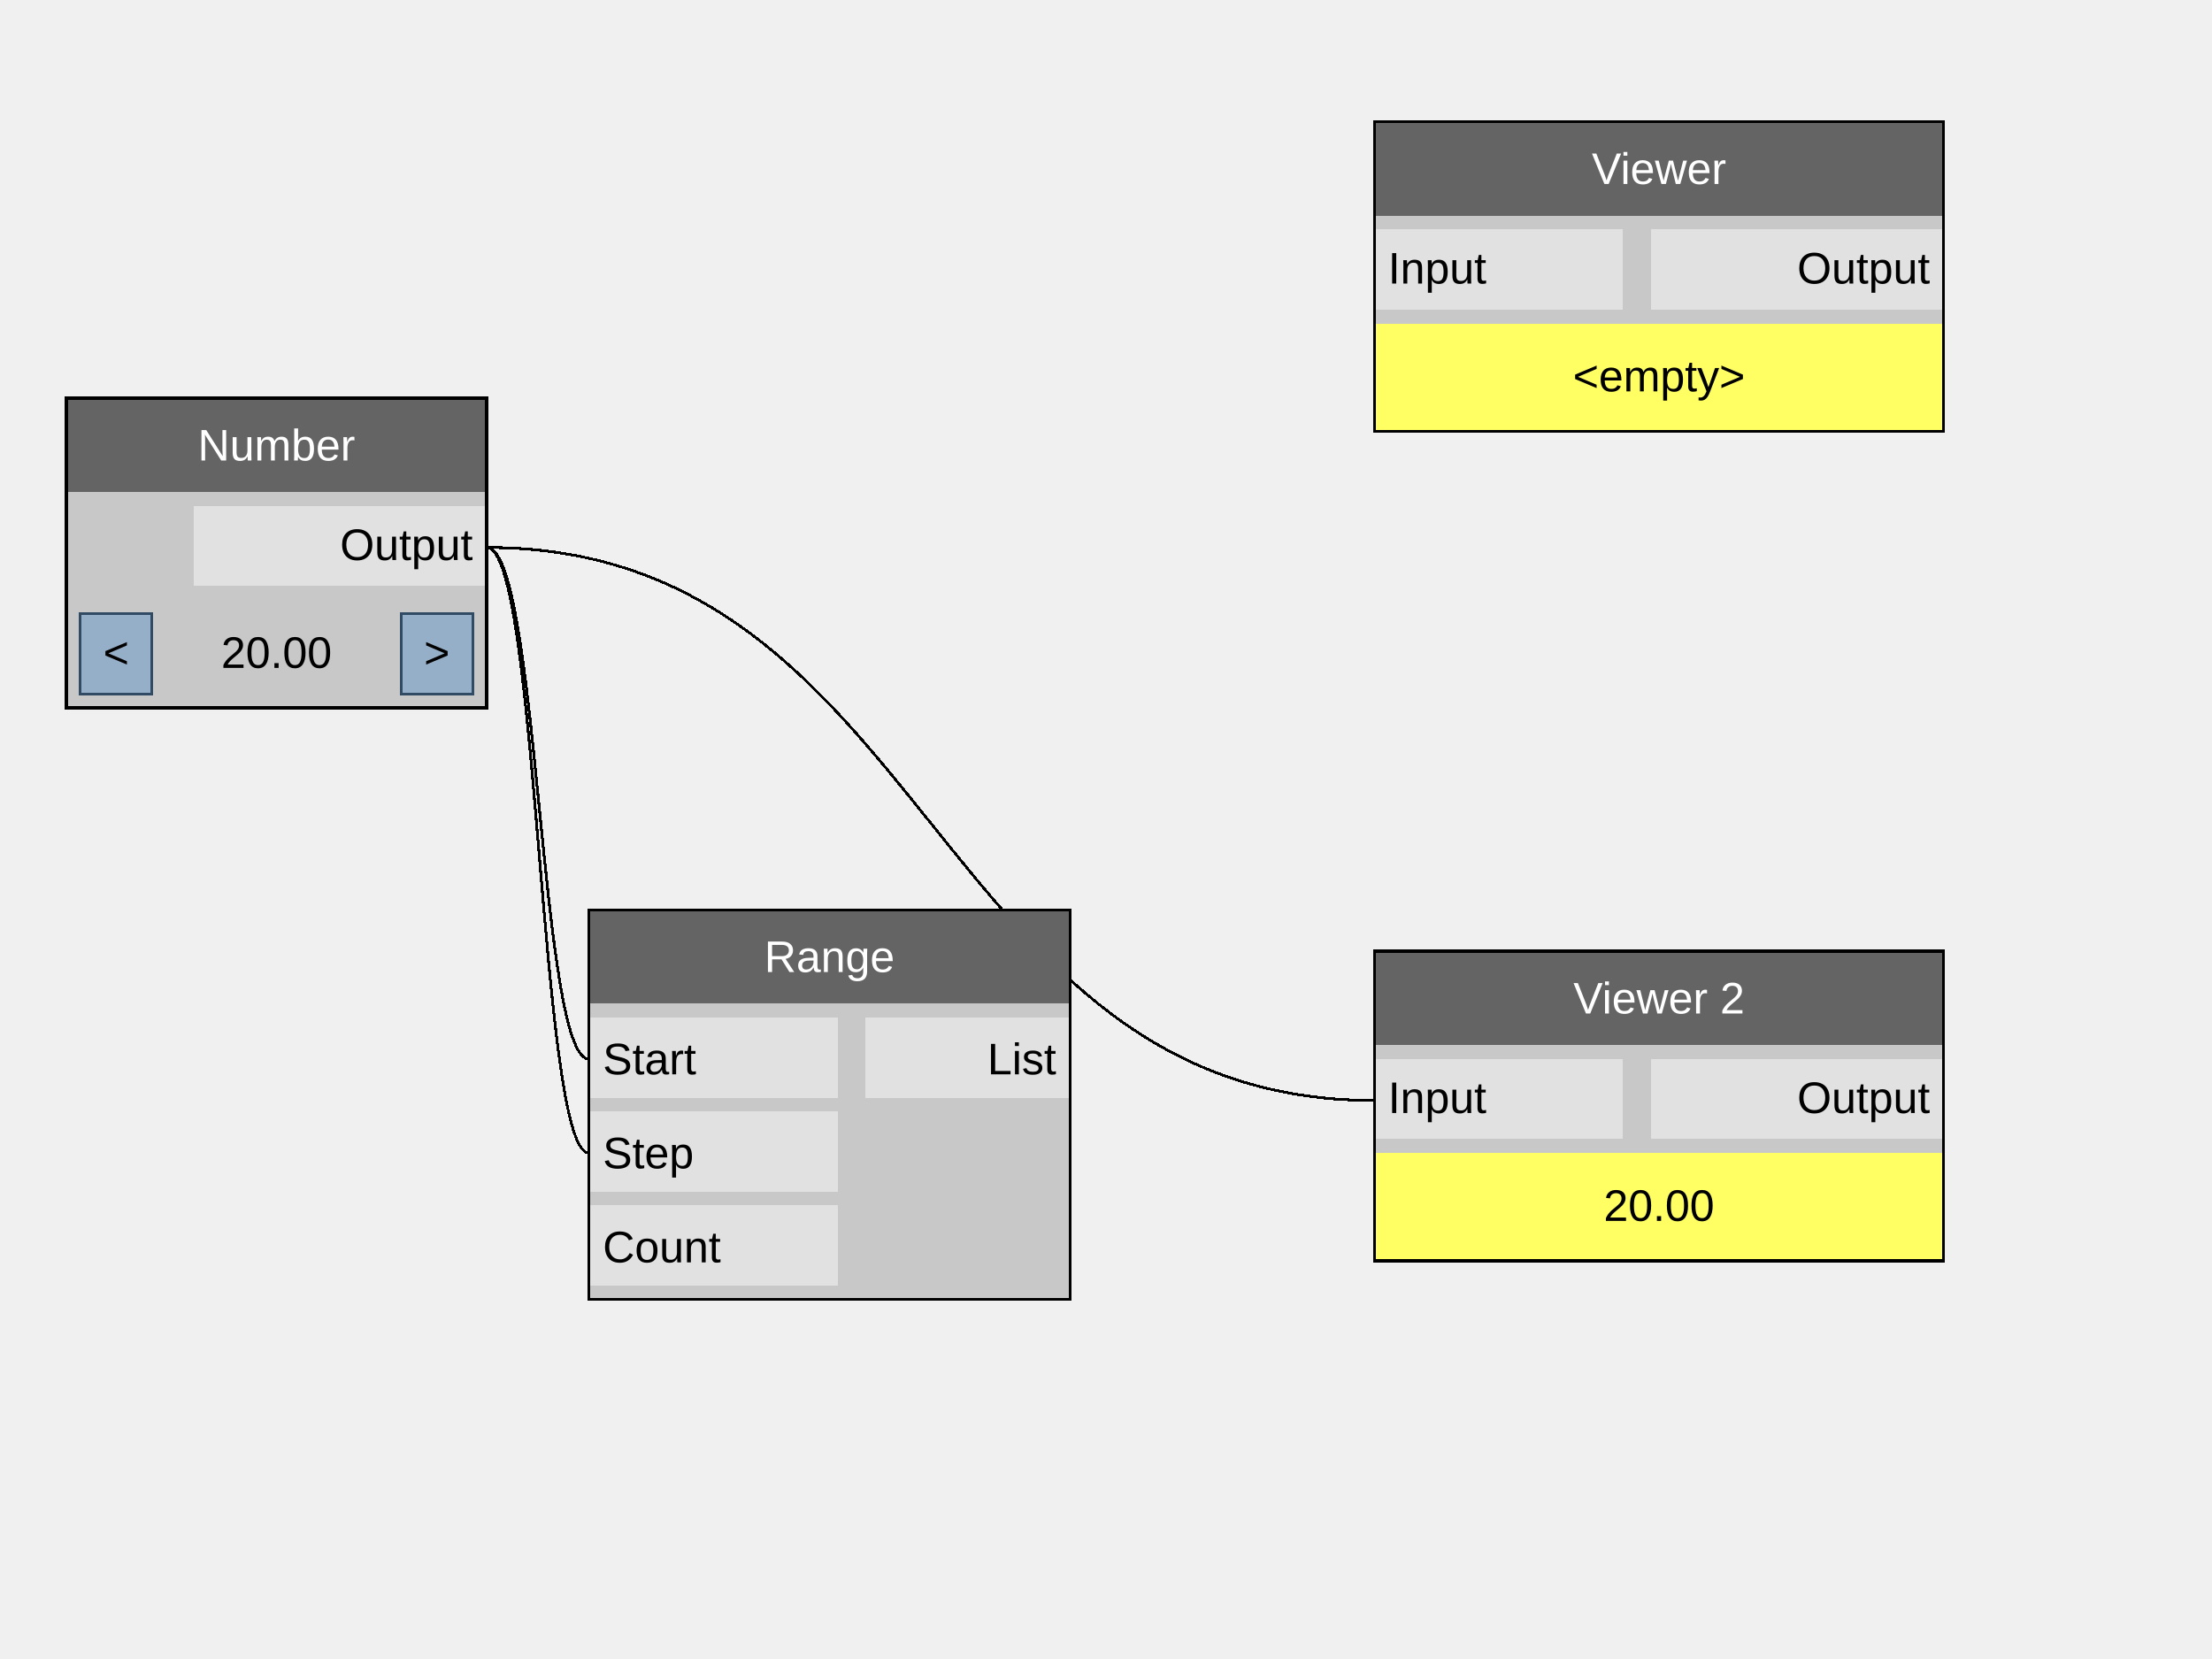
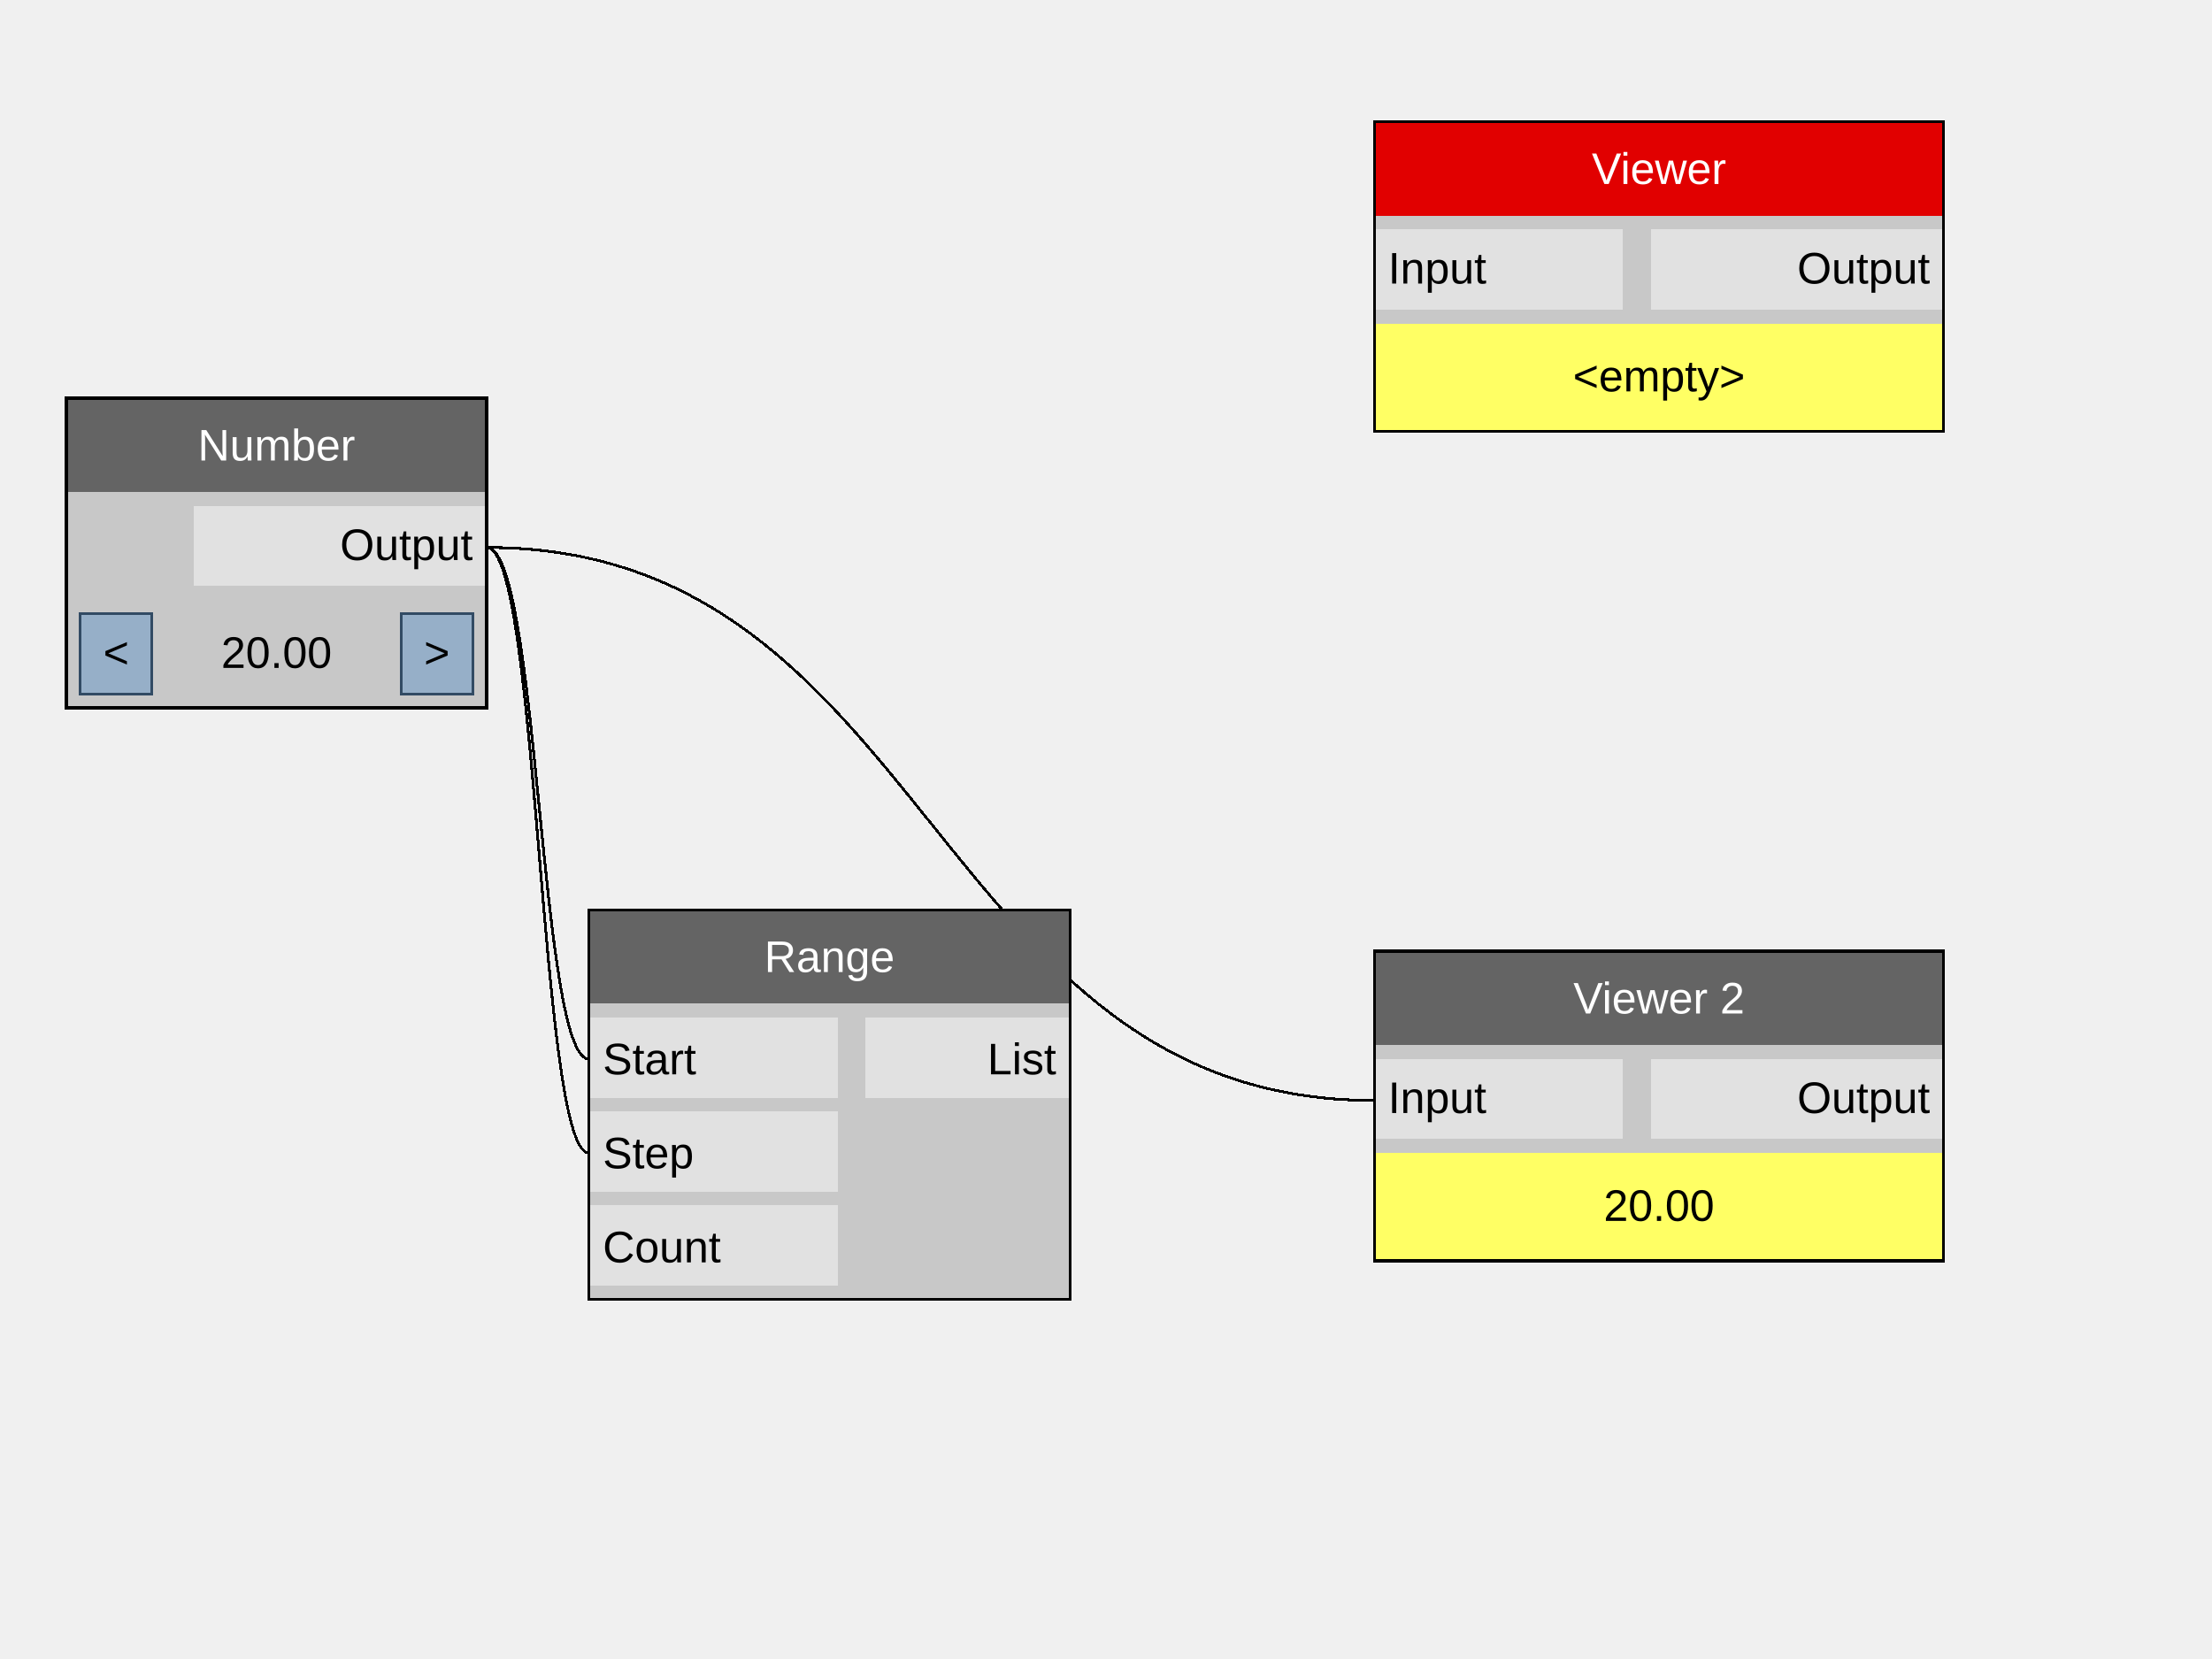
<svg xmlns="http://www.w3.org/2000/svg" version="1.1" width="800" height="600" shape-rendering="crispEdges">
  <rect x="0" y="0" width="800" height="600" style="fill:rgb(240,240,240);" />
  <path d="M176,198 C195,198 195,383 213,383" style="fill:none;stroke-width:1px;stroke:rgb(0,0,0);" />
  <path d="M176,198 C195,198 195,417 213,417" style="fill:none;stroke-width:1px;stroke:rgb(0,0,0);" />
  <path d="M176,198 C337,198 337,398 497,398" style="fill:none;stroke-width:1px;stroke:rgb(0,0,0);" />
  <rect x="24" y="144" width="152" height="34" style="fill:rgb(100,100,100);" />
  <text x="100" y="161" dominant-baseline="central" text-anchor="middle" style="fill:rgb(255,255,255);font-family:Arial;font-size:16px;">Number</text>
  <rect x="24" y="178" width="152" height="39" style="fill:rgb(200,200,200);" />
  <rect x="70" y="183" width="106" height="29" style="fill:rgb(225,225,225);" />
  <text x="171" y="197" dominant-baseline="central" text-anchor="end" style="fill:rgb(0,0,0);font-family:Arial;font-size:16px;">Output</text>
  <rect x="24" y="217" width="152" height="39" style="fill:rgb(200,200,200);" />
  <text x="100" y="236" dominant-baseline="central" text-anchor="middle" style="fill:rgb(0,0,0);font-family:Arial;font-size:16px;">20.00</text>
  <rect x="29" y="222" width="26" height="29" style="fill:rgb(150,175,200);" />
  <text x="42" y="236" dominant-baseline="central" text-anchor="middle" style="fill:rgb(0,0,0);font-family:Arial;font-size:16px;">&lt;</text>
  <rect x="29" y="222" width="26" height="29" style="fill:none;stroke-width:1px;stroke:rgb(50,75,100);" />
  <rect x="145" y="222" width="26" height="29" style="fill:rgb(150,175,200);" />
  <text x="158" y="236" dominant-baseline="central" text-anchor="middle" style="fill:rgb(0,0,0);font-family:Arial;font-size:16px;">&gt;</text>
  <rect x="145" y="222" width="26" height="29" style="fill:none;stroke-width:1px;stroke:rgb(50,75,100);" />
  <rect x="24" y="144" width="152" height="112" style="fill:none;stroke-width:1px;stroke:rgb(0,0,0);" />
  <rect x="213" y="329" width="174" height="34" style="fill:rgb(100,100,100);" />
  <text x="300" y="346" dominant-baseline="central" text-anchor="middle" style="fill:rgb(255,255,255);font-family:Arial;font-size:16px;">Range</text>
  <rect x="213" y="363" width="174" height="107" style="fill:rgb(200,200,200);" />
  <rect x="213" y="368" width="90" height="29" style="fill:rgb(225,225,225);" />
  <text x="218" y="383" dominant-baseline="central" text-anchor="start" style="fill:rgb(0,0,0);font-family:Arial;font-size:16px;">Start</text>
  <rect x="213" y="402" width="90" height="29" style="fill:rgb(225,225,225);" />
  <text x="218" y="417" dominant-baseline="central" text-anchor="start" style="fill:rgb(0,0,0);font-family:Arial;font-size:16px;">Step</text>
  <rect x="213" y="436" width="90" height="29" style="fill:rgb(225,225,225);" />
  <text x="218" y="451" dominant-baseline="central" text-anchor="start" style="fill:rgb(0,0,0);font-family:Arial;font-size:16px;">Count</text>
  <rect x="313" y="368" width="74" height="29" style="fill:rgb(225,225,225);" />
  <text x="382" y="383" dominant-baseline="central" text-anchor="end" style="fill:rgb(0,0,0);font-family:Arial;font-size:16px;">List</text>
  <rect x="213" y="329" width="174" height="141" style="fill:none;stroke-width:1px;stroke:rgb(0,0,0);" />
-   <rect x="497" y="44" width="206" height="34" style="fill:rgb(100,100,100);" />
+   <rect x="497" y="44" width="206" height="34" style="fill:rgb(225,0,0);" />
  <text x="600" y="61" dominant-baseline="central" text-anchor="middle" style="fill:rgb(255,255,255);font-family:Arial;font-size:16px;">Viewer</text>
  <rect x="497" y="78" width="206" height="39" style="fill:rgb(200,200,200);" />
  <rect x="497" y="83" width="90" height="29" style="fill:rgb(225,225,225);" />
  <text x="502" y="97" dominant-baseline="central" text-anchor="start" style="fill:rgb(0,0,0);font-family:Arial;font-size:16px;">Input</text>
  <rect x="597" y="83" width="106" height="29" style="fill:rgb(225,225,225);" />
  <text x="698" y="97" dominant-baseline="central" text-anchor="end" style="fill:rgb(0,0,0);font-family:Arial;font-size:16px;">Output</text>
  <rect x="497" y="117" width="206" height="39" style="fill:rgb(255,255,100);" />
  <text x="600" y="136" dominant-baseline="central" text-anchor="middle" style="fill:rgb(0,0,0);font-family:Arial;font-size:16px;">&lt;empty&gt;</text>
  <rect x="497" y="44" width="206" height="112" style="fill:none;stroke-width:1px;stroke:rgb(0,0,0);" />
  <rect x="497" y="344" width="206" height="34" style="fill:rgb(100,100,100);" />
  <text x="600" y="361" dominant-baseline="central" text-anchor="middle" style="fill:rgb(255,255,255);font-family:Arial;font-size:16px;">Viewer 2</text>
  <rect x="497" y="378" width="206" height="39" style="fill:rgb(200,200,200);" />
  <rect x="497" y="383" width="90" height="29" style="fill:rgb(225,225,225);" />
  <text x="502" y="397" dominant-baseline="central" text-anchor="start" style="fill:rgb(0,0,0);font-family:Arial;font-size:16px;">Input</text>
  <rect x="597" y="383" width="106" height="29" style="fill:rgb(225,225,225);" />
  <text x="698" y="397" dominant-baseline="central" text-anchor="end" style="fill:rgb(0,0,0);font-family:Arial;font-size:16px;">Output</text>
  <rect x="497" y="417" width="206" height="39" style="fill:rgb(255,255,100);" />
  <text x="600" y="436" dominant-baseline="central" text-anchor="middle" style="fill:rgb(0,0,0);font-family:Arial;font-size:16px;">20.00</text>
  <rect x="497" y="344" width="206" height="112" style="fill:none;stroke-width:1px;stroke:rgb(0,0,0);" />
</svg>
